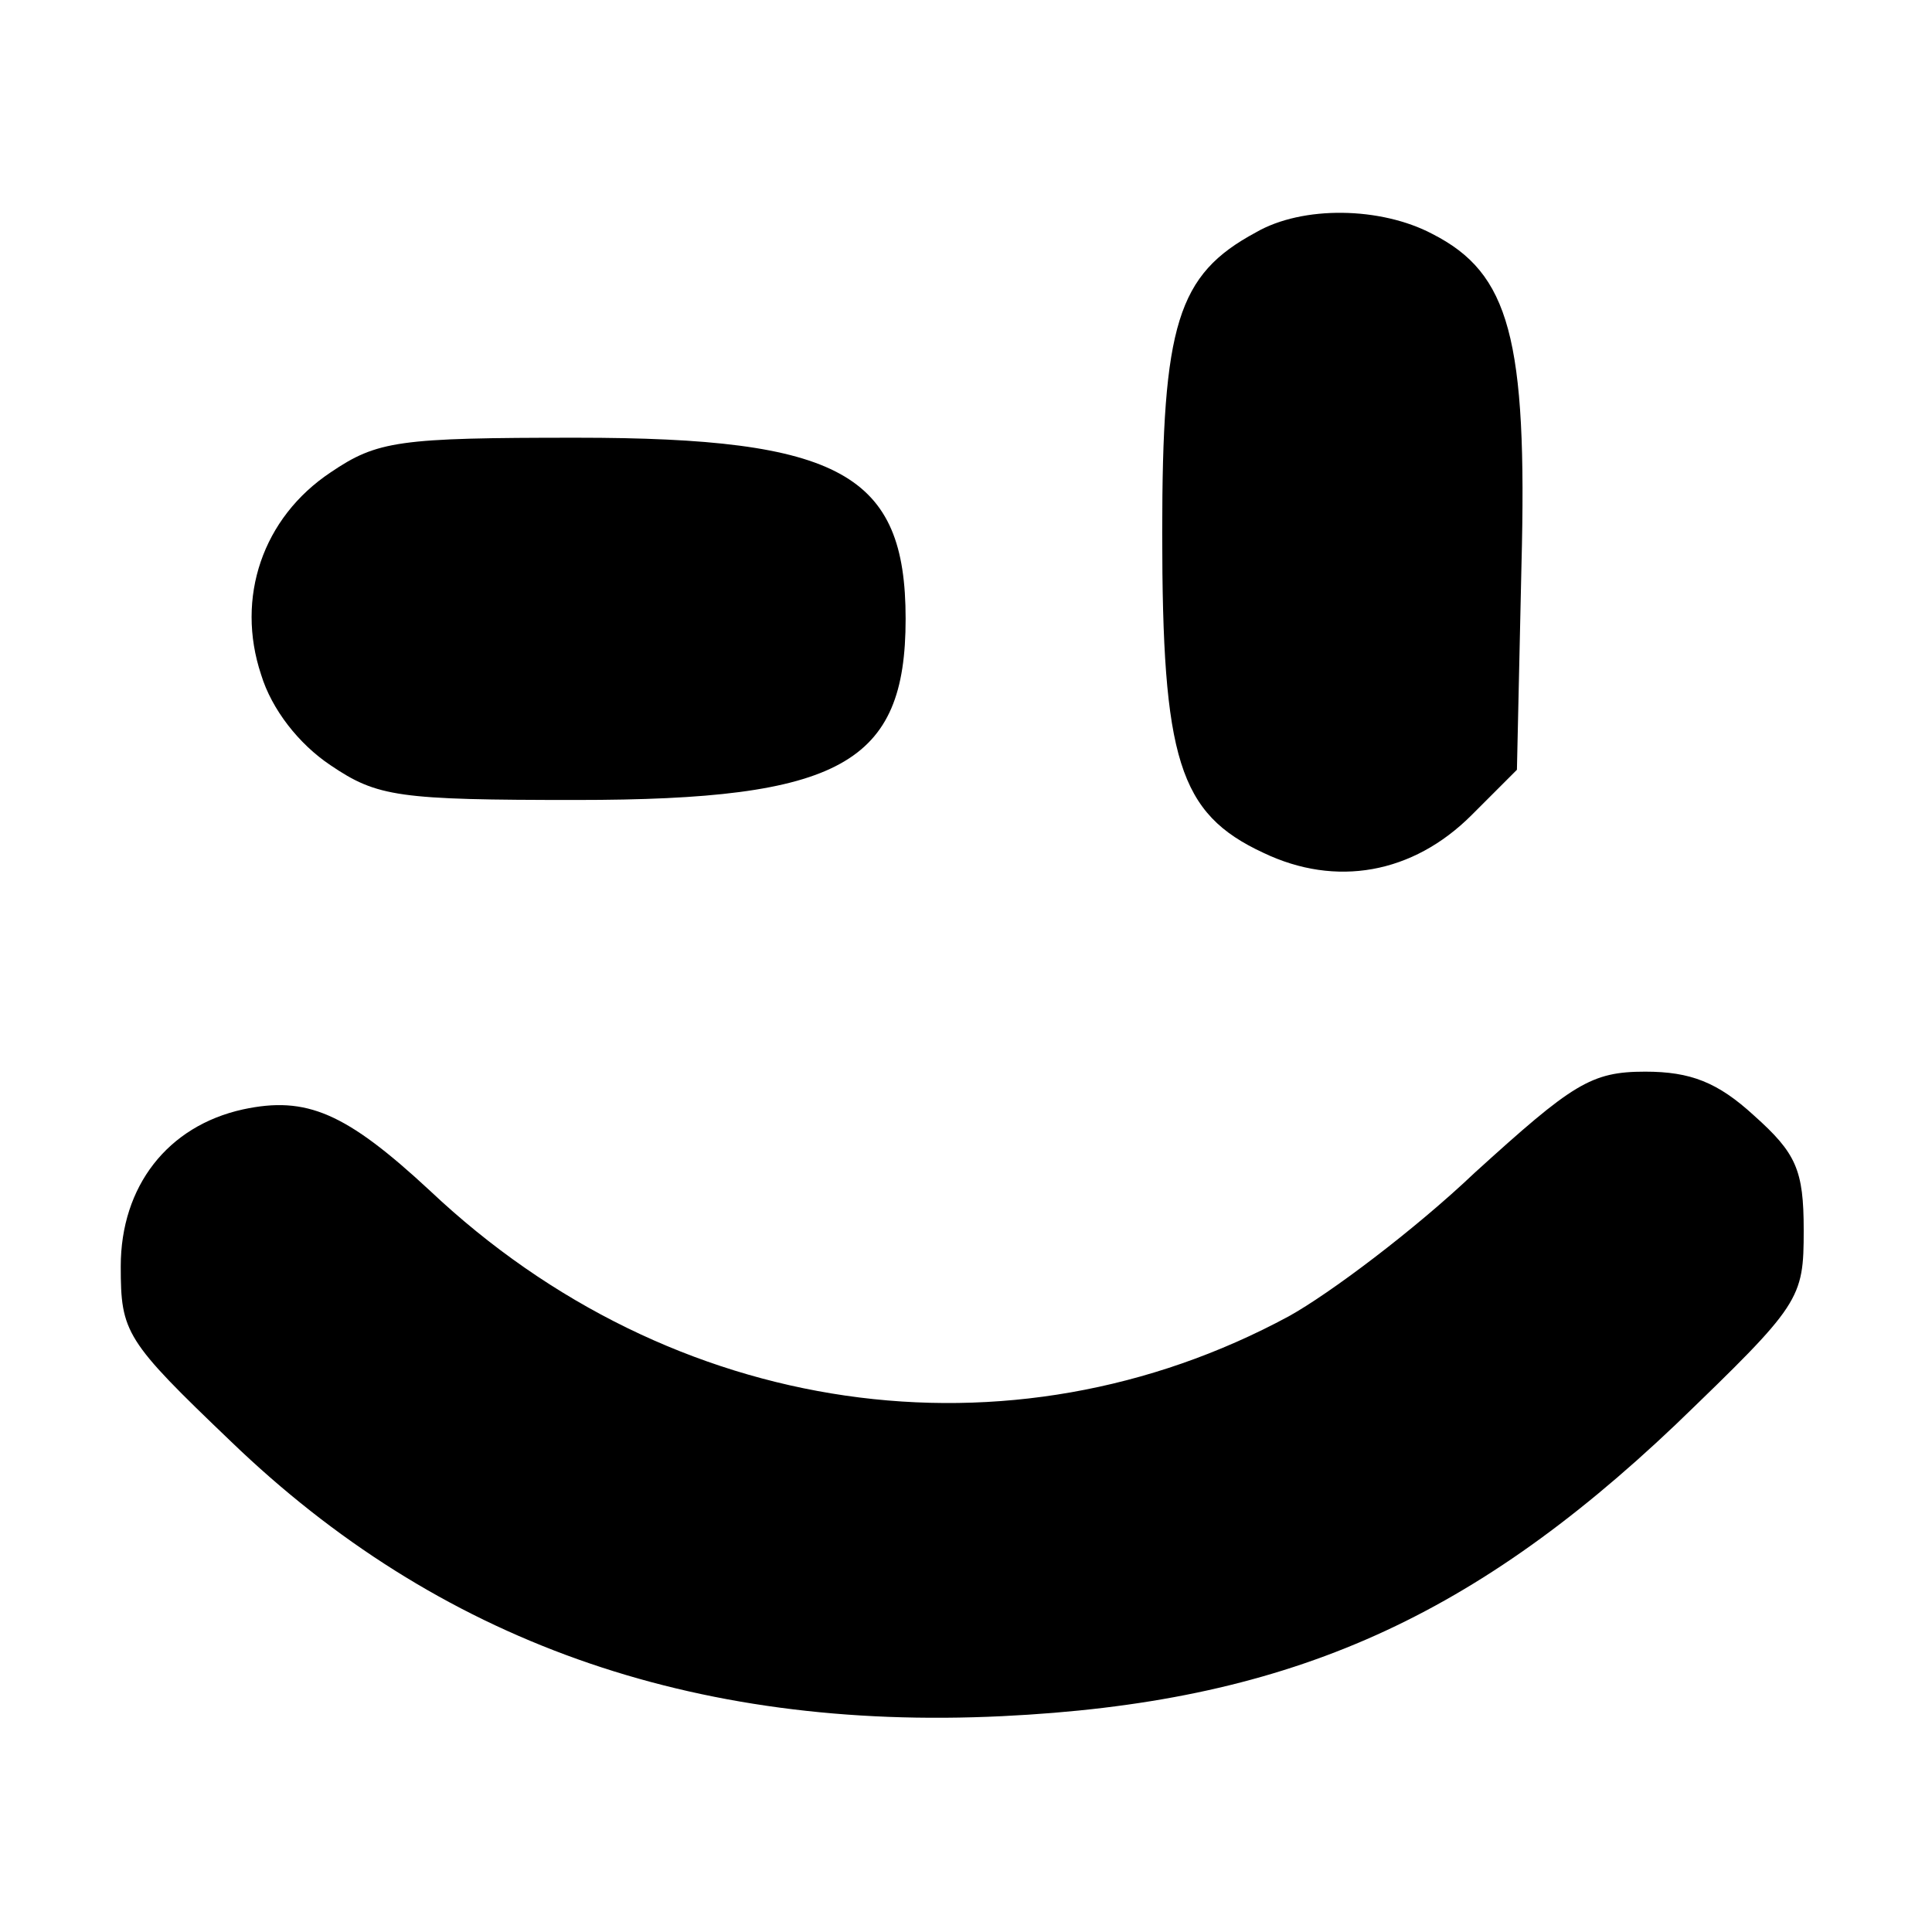
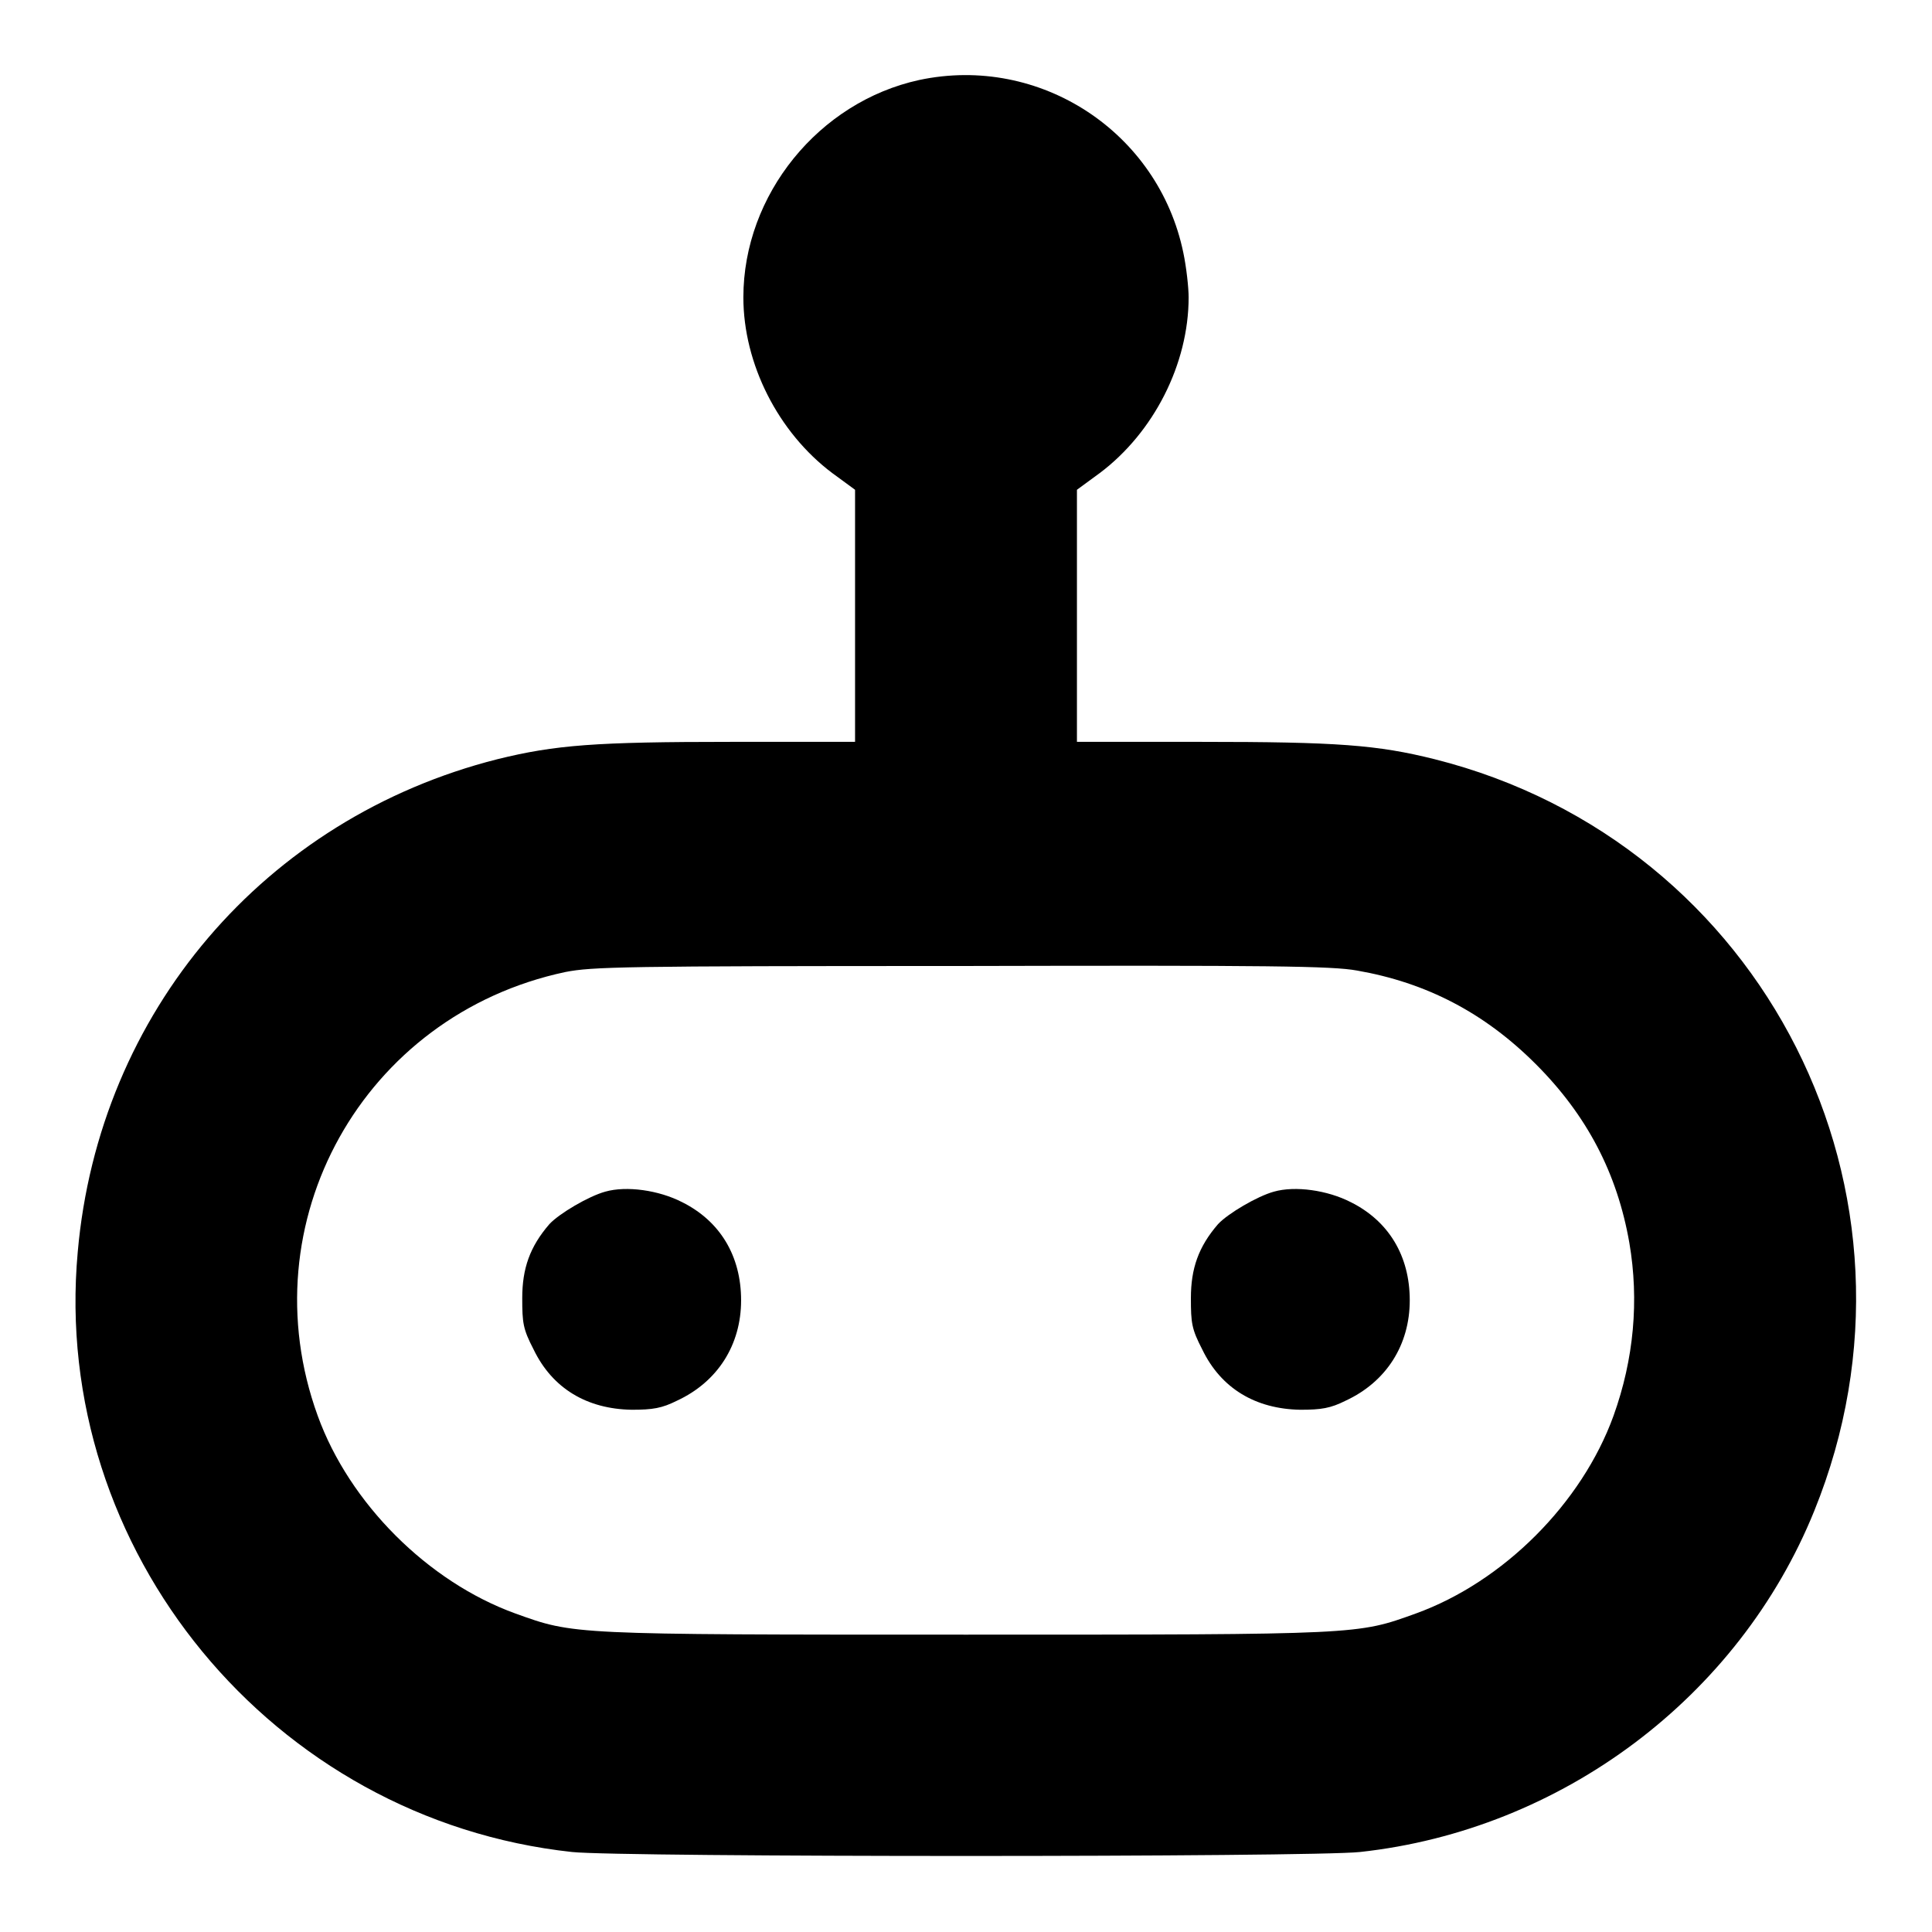
- <svg xmlns="http://www.w3.org/2000/svg" version="1.0" width="128" height="128" viewBox="0 0 128 128">
-   <g transform="translate(0,128) scale(0.1,-0.1)" fill="#000000" stroke="none">
-     <path d="M832 1126 c-52 -28 -62 -61 -62 -199 0 -150 11 -186 67 -212 48 -23         99 -14 138 25 l30 30 3 135 c4 151 -8 194 -59 220 -34 18 -86 19 -117 1z" />
-     <path d="M219 967 c-45 -30 -63 -83 -46 -134 7 -23 25 -46 46 -60 31 -21 45         -23 163 -23 175 0 218 24 218 120 0 96 -43 120 -218 120 -118 0 -132 -2 -163         -23z" />
-     <path d="M977 503 c-40 -38 -96 -80 -123 -95 -185 -100 -409 -68 -569 83 -56         52 -82 63 -124 54 -50 -11 -81 -51 -81 -104 0 -44 3 -49 73 -116 137 -132 305         -192 511 -182 186 9 308 62 446 193 83 80 85 83 85 129 0 40 -5 51 -33 76 -24         22 -42 29 -72 29 -36 0 -48 -8 -113 -67z" />
+ <svg xmlns="http://www.w3.org/2000/svg" version="1.1" x="0px" y="0px" viewBox="0 0 256 256" enable-background="new 0 0 256 256" xml:space="preserve">
+   <g>
+     <g>
+       <g>
+         <path fill="#000000" d="M121.8,10.6c-13.3,2.9-23.3,15.2-23.3,28.8c0,8.8,4.6,17.9,11.8,23.3l3,2.2v16.7v16.7H96.9c-18,0-23.3,0.4-31,2.3c-30.8,7.8-52.8,33.5-55.6,65.3c-3.6,39.5,25.8,75.2,65.5,79.5c6.5,0.7,97.9,0.7,104.4,0c26.7-2.9,50.2-20.5,60.2-45.2c17-41.9-6.6-88.6-50.3-99.6c-7.6-1.9-12.9-2.3-31-2.3h-16.4V81.7V64.9l3-2.2c7.2-5.4,11.8-14.5,11.8-23.3c0-1.3-0.3-4-0.7-5.9C153.5,17.5,137.8,7.2,121.8,10.6z M179.8,128.6c9.2,1.6,16.9,5.6,23.7,12.4c6.8,6.8,10.8,14.5,12.4,23.7c1.3,7.6,0.6,15.4-2.1,22.9c-4.2,11.6-14.6,22-26.2,26.2c-7.8,2.8-7.1,2.8-59.6,2.8c-52.5,0-51.9,0-59.7-2.8c-11.6-4.2-22-14.6-26.2-26.2c-9.3-25.6,6-53.1,32.8-58.8c3.6-0.7,7.5-0.8,52.4-0.8C168.4,127.9,176.5,128,179.8,128.6z" />
+         <path fill="#000000" d="M80.2,157.9c-2.2,0.6-6.1,2.9-7.4,4.3c-2.6,3-3.6,5.9-3.6,9.8c0,3.3,0.1,4.1,1.5,6.8c2.5,5.2,7.1,7.9,13,8c2.8,0,4-0.2,6-1.2c5.4-2.5,8.5-7.4,8.5-13.3c0-5.9-2.8-10.5-7.8-13C87.3,157.7,83,157.1,80.2,157.9z" />
+         <path fill="#000000" d="M168.8,157.9c-2.2,0.6-6.1,2.9-7.4,4.3c-2.6,3-3.6,5.9-3.6,9.8c0,3.3,0.1,4.1,1.5,6.8c2.5,5.2,7.1,7.9,13,8c2.8,0,4-0.2,6-1.2c5.4-2.5,8.5-7.4,8.5-13.3c0-5.9-2.8-10.5-7.8-13C175.9,157.7,171.6,157.1,168.8,157.9z" />
+       </g>
+     </g>
  </g>
</svg>
